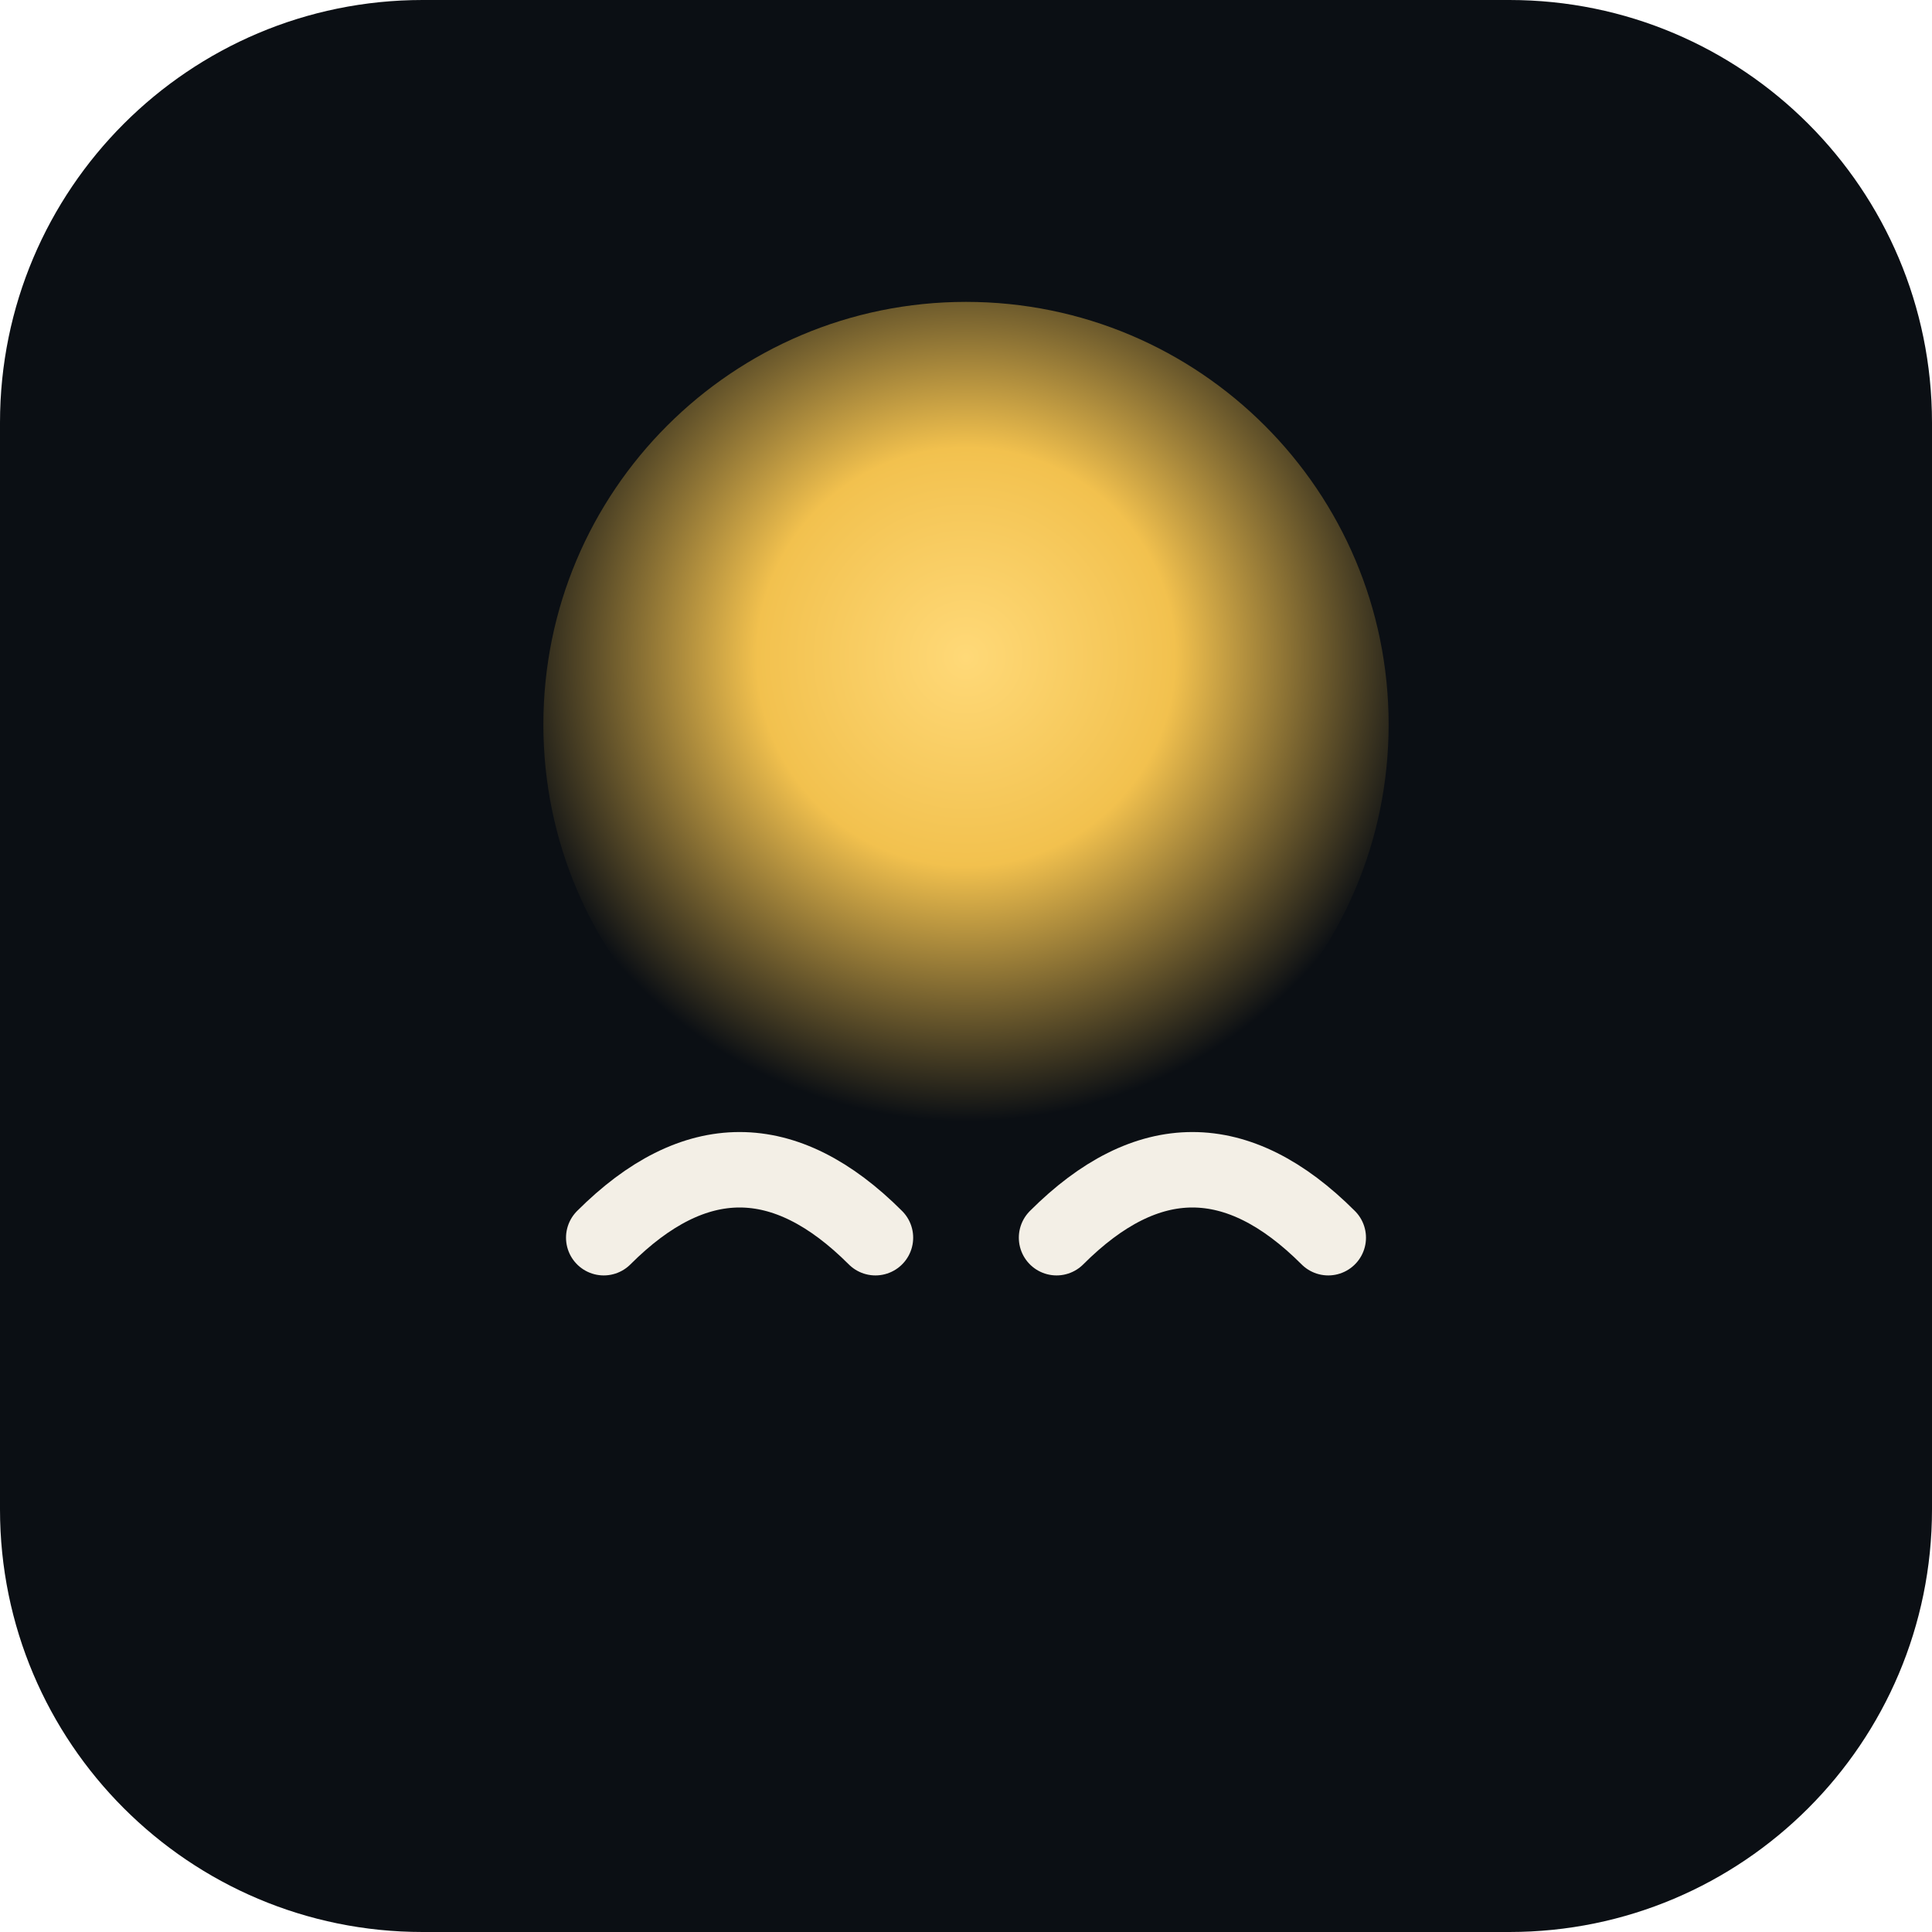
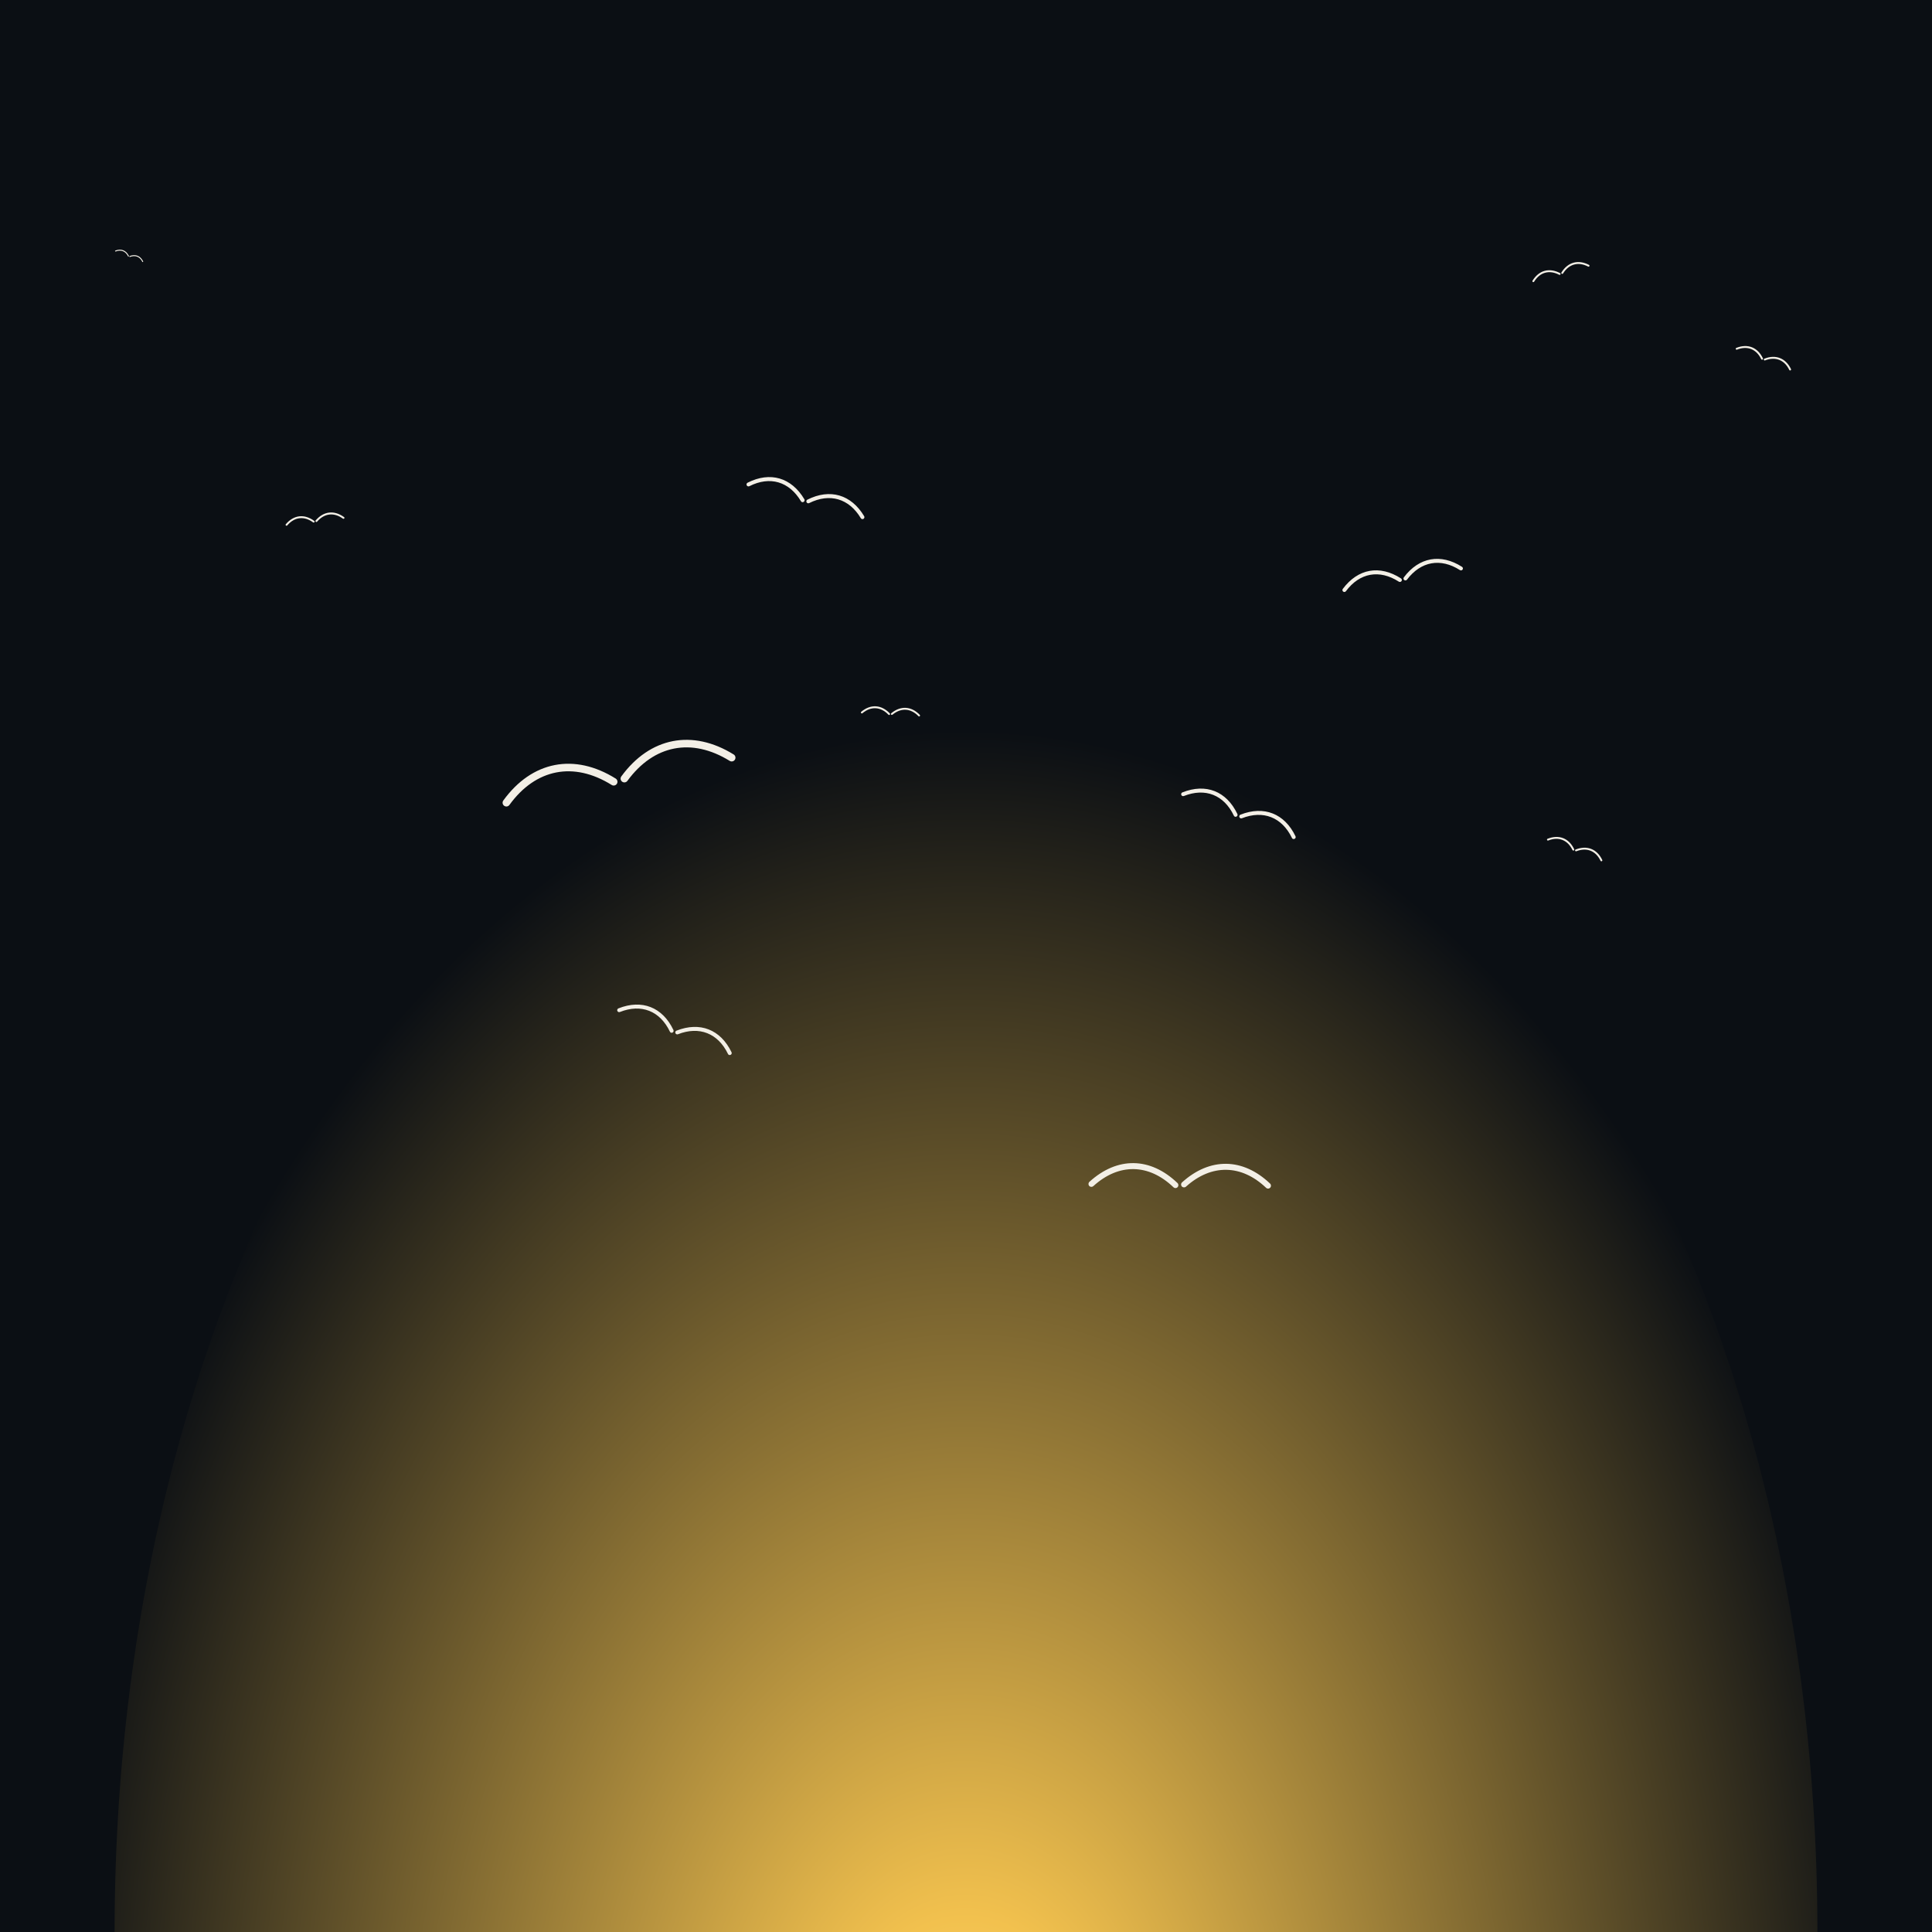
- <svg xmlns="http://www.w3.org/2000/svg" viewBox="0 0 64 64">
+ <svg xmlns="http://www.w3.org/2000/svg" id="Layer_1" version="1.1" viewBox="0 0 64 64">
  <defs>
-     <radialGradient id="g" cx="50%" cy="42%" r="55%">
-       <stop offset="0%" stop-color="#ffd978" />
-       <stop offset="45%" stop-color="#f2c14e" />
-       <stop offset="100%" stop-color="#0b0f14" />
+     <clipPath id="clippath">
+       <rect width="64" height="64" fill="none" />
+     </clipPath>
+     <radialGradient id="radial-gradient" cx="-373.643" cy="322.238" fx="-373.643" fy="322.238" r="1.108" gradientTransform="translate(-10430 -13491.961) rotate(-180) scale(28 -42.089)" gradientUnits="userSpaceOnUse">
+       <stop offset="0" stop-color="#ffd978" />
+       <stop offset=".153" stop-color="#f2c14e" />
+       <stop offset="1" stop-color="#0b0f14" />
    </radialGradient>
  </defs>
-   <rect width="64" height="64" rx="14" fill="#0b0f14" />
-   <circle cx="32" cy="24" r="14" fill="url(#g)" />
-   <path d="M20 41c3-3 6-3 9 0m6 0c3-3 6-3 9 0" fill="none" stroke="#f3efe6" stroke-width="2.5" stroke-linecap="round" />
+   <rect width="64" height="64" fill="#0b0f14" />
+   <g clip-path="url(#clippath)">
+     <ellipse cx="32" cy="64" rx="28.204" ry="42.396" fill="url(#radial-gradient)" />
+   </g>
+   <g>
+     <path d="M16.774,26.591c.909-1.254,2.242-1.514,3.555-.694" fill="none" stroke="#f3efe6" stroke-linecap="round" stroke-width=".25" />
+     <path d="M20.683,25.793c.91-1.246,2.243-1.506,3.555-.694" fill="none" stroke="#f3efe6" stroke-linecap="round" stroke-width=".25" />
+   </g>
+   <g>
+     <path d="M26.594,16.636c-.024.002-.048-.009-.061-.031-.39-.656-1.029-.843-1.71-.499-.032.016-.071.003-.087-.029s-.003-.071.029-.087c.748-.378,1.451-.173,1.88.548.018.03.008.07-.023.088-.008.005-.018.008-.027.009Z" fill="#f3efe6" />
+     <path d="M28.576,17.196c-.024.002-.048-.009-.061-.031-.391-.653-1.03-.839-1.711-.499-.031.016-.071.003-.086-.029-.016-.032-.003-.071.029-.086.747-.375,1.45-.169,1.879.548.018.03.008.07-.022.089-.009.005-.018.008-.027.009Z" fill="#f3efe6" />
+   </g>
+   <g>
+     <path d="M40.932,27.058c-.024,0-.047-.014-.058-.037-.329-.689-.948-.933-1.658-.652-.033.013-.071-.003-.084-.036s.003-.071.036-.084c.779-.309,1.461-.041,1.822.716.015.032.002.071-.031.086-.009.004-.018.006-.028.006Z" fill="#f3efe6" />
+     <path d="M42.855,27.795c-.024,0-.047-.013-.058-.037-.33-.685-.95-.929-1.658-.652-.033.013-.071-.004-.083-.037-.013-.033.003-.071.037-.083.778-.305,1.459-.037,1.822.716.015.032.002.071-.03.086-.009.004-.019.006-.028.006Z" fill="#f3efe6" />
+   </g>
+   <g>
+     <path d="M22.25,34.213c-.024,0-.047-.014-.058-.037-.329-.689-.948-.933-1.658-.652-.033.013-.071-.003-.084-.036s.003-.071.036-.084c.779-.309,1.461-.041,1.822.716.015.032.002.071-.031.086-.009.004-.018.006-.028.006Z" fill="#f3efe6" />
+     <path d="M24.173,34.95c-.024,0-.047-.013-.058-.037-.33-.685-.95-.929-1.658-.652-.033.013-.071-.004-.083-.037-.013-.033.003-.071.037-.083.778-.305,1.459-.037,1.822.716.015.032.002.071-.03.086-.009.004-.019.006-.028.006Z" fill="#f3efe6" />
+   </g>
+   <g>
+     <path d="M52.118,28.176c-.012,0-.023-.007-.028-.018-.159-.333-.459-.451-.802-.315-.016.006-.034-.002-.04-.018s.001-.034.018-.04c.377-.149.707-.02.881.347.007.015,0,.034-.015.042-.004.002-.009.003-.013.003Z" fill="#f3efe6" />
+     <path d="M53.048,28.532c-.012,0-.023-.006-.028-.018-.16-.332-.459-.449-.802-.315-.016.006-.034-.002-.04-.018-.006-.016.002-.034.018-.04.376-.148.706-.018.881.346.007.015,0,.034-.015.042-.004.002-.009.003-.014.003Z" fill="#f3efe6" />
+   </g>
+   <g>
+     <path d="M51.684,9.1c-.009.007-.022.008-.033.003-.327-.171-.638-.087-.831.228-.009.014-.028.019-.043.01s-.019-.028-.01-.043c.212-.345.554-.439.913-.251.015.008.021.027.013.042-.002.004-.005.008-.009.01Z" fill="#f3efe6" />
+     <path d="M52.642,8.828c-.009.007-.022.008-.033.003-.326-.17-.637-.085-.831.228-.009.014-.028.019-.043.01-.015-.009-.019-.028-.01-.043.213-.344.554-.437.913-.251.015.008.021.027.013.042-.002.004-.005.008-.009.011Z" fill="#f3efe6" />
+   </g>
+   <g>
+     <path d="M29.462,23.683c-.011.004-.024,0-.032-.008-.255-.267-.577-.286-.86-.049-.013.011-.033.009-.044-.004s-.009-.033.004-.044c.312-.26.665-.239.946.054.012.012.011.032-.001.044-.003.003-.008.006-.012.007Z" fill="#f3efe6" />
+     <path d="M30.457,23.732c-.011.004-.024,0-.032-.008-.255-.265-.577-.284-.861-.049-.013.011-.033.009-.044-.004-.011-.013-.009-.033.004-.044.311-.258.665-.237.945.054.012.012.011.032,0,.044-.004.003-.008.006-.012.007Z" fill="#f3efe6" />
+   </g>
+   <g>
+     <path d="M58.37,11.915c-.012,0-.023-.007-.028-.018-.159-.333-.459-.451-.802-.315-.016.006-.034-.002-.04-.018s.001-.034.018-.04c.377-.149.707-.02.881.347.007.015,0,.034-.015.042-.004.002-.009.003-.013.003Z" fill="#f3efe6" />
+     <path d="M59.3,12.272c-.012,0-.023-.006-.028-.018-.16-.332-.459-.449-.802-.315-.016.006-.034-.002-.04-.018-.006-.016.002-.034.018-.04.376-.148.706-.018.881.346.007.015,0,.034-.015.042-.004.002-.009.003-.014.003Z" fill="#f3efe6" />
+   </g>
+   <g>
+     <path d="M10.405,17.307c-.01.005-.023.005-.033-.002-.297-.219-.617-.182-.856.1-.011.013-.031.015-.044.004s-.015-.031-.004-.044c.262-.309.614-.35.941-.11.014.01.017.03.007.044-.003.004-.006.007-.01.009Z" fill="#f3efe6" />
+     <path d="M11.393,17.183c-.01.005-.023.005-.033-.002-.297-.217-.617-.18-.856.1-.011.013-.031.015-.044.003-.013-.011-.015-.031-.003-.044.262-.308.614-.348.941-.11.014.01.017.03.007.044-.003.004-.007.007-.011.009Z" fill="#f3efe6" />
+   </g>
+   <g>
+     <path d="M4.255,8.5c-.006,0-.012-.003-.014-.009-.081-.169-.233-.229-.408-.16-.008.003-.017,0-.021-.009s0-.017.009-.021c.192-.076.359-.01.448.176.004.008,0,.017-.007.021-.002.001-.005.002-.007.002Z" fill="#f3efe6" />
+     <path d="M4.728,8.681c-.006,0-.012-.003-.014-.009-.081-.169-.234-.228-.408-.16-.008.003-.017,0-.021-.009-.003-.008,0-.017.009-.021.191-.075.359-.009.448.176.004.008,0,.017-.007.021-.002.001-.005.002-.007.002Z" fill="#f3efe6" />
+   </g>
+   <g>
+     <path d="M46.407,19.268c-.02.013-.047.013-.069,0-.642-.413-1.297-.296-1.753.317-.021.028-.062.034-.09.013s-.035-.062-.013-.09c.501-.672,1.221-.802,1.927-.348.03.019.039.059.019.089-.005.008-.012.015-.02.02Z" fill="#f3efe6" />
+     <path d="M48.431,18.885c-.02.013-.047.013-.069,0-.641-.41-1.296-.291-1.754.317-.021.028-.062.034-.09.013-.029-.021-.034-.062-.013-.09.501-.668,1.222-.798,1.926-.348.03.019.039.059.02.089-.005.008-.013.015-.02.02Z" fill="#f3efe6" />
+   </g>
+   <g>
+     <path d="M38.973,39.35c-.033.013-.073.006-.101-.021-.82-.787-1.812-.803-2.654-.037-.039.035-.1.033-.136-.007s-.033-.1.007-.136c.924-.84,2.015-.824,2.917.041.038.037.04.097.003.136-.01.011-.022.018-.035.023Z" fill="#f3efe6" />
+     <path d="M42.041,39.368c-.033.013-.073.006-.1-.02-.82-.782-1.813-.796-2.655-.038-.039.035-.1.032-.136-.007-.036-.039-.033-.1.007-.136.924-.834,2.015-.818,2.916.041.038.037.04.097.003.136-.01.011-.023.019-.036.023Z" fill="#f3efe6" />
+   </g>
</svg>
